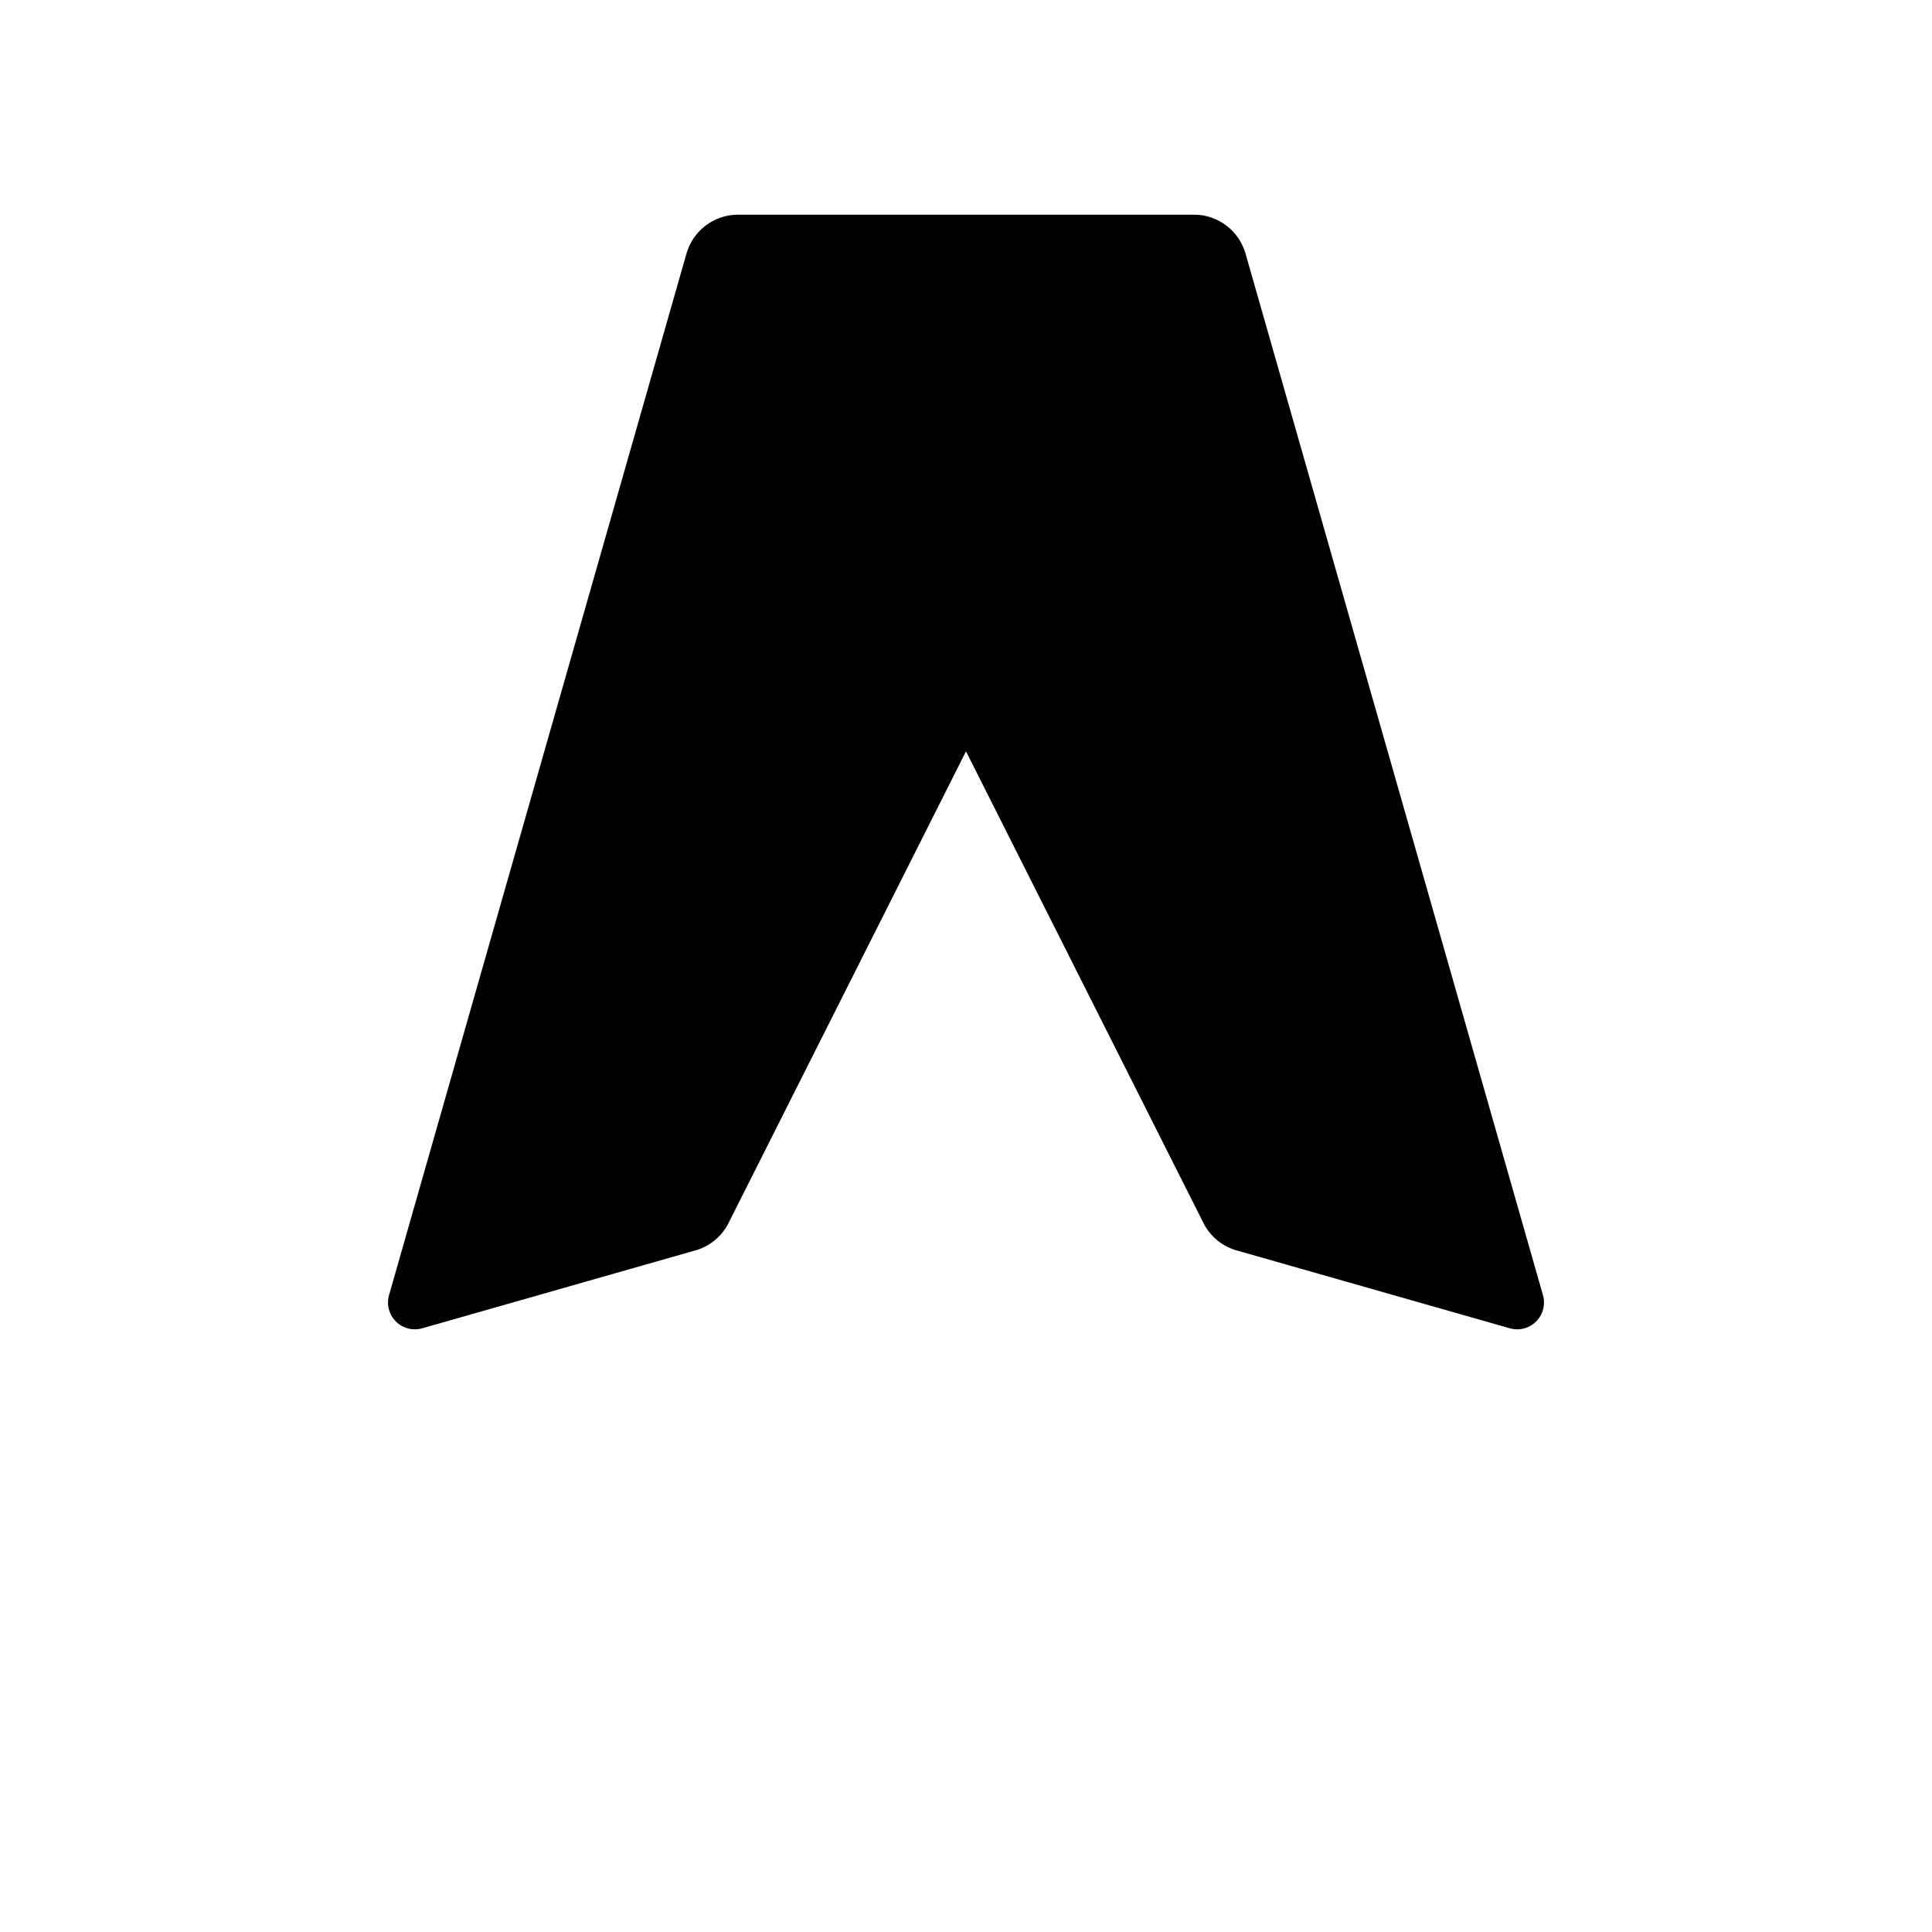
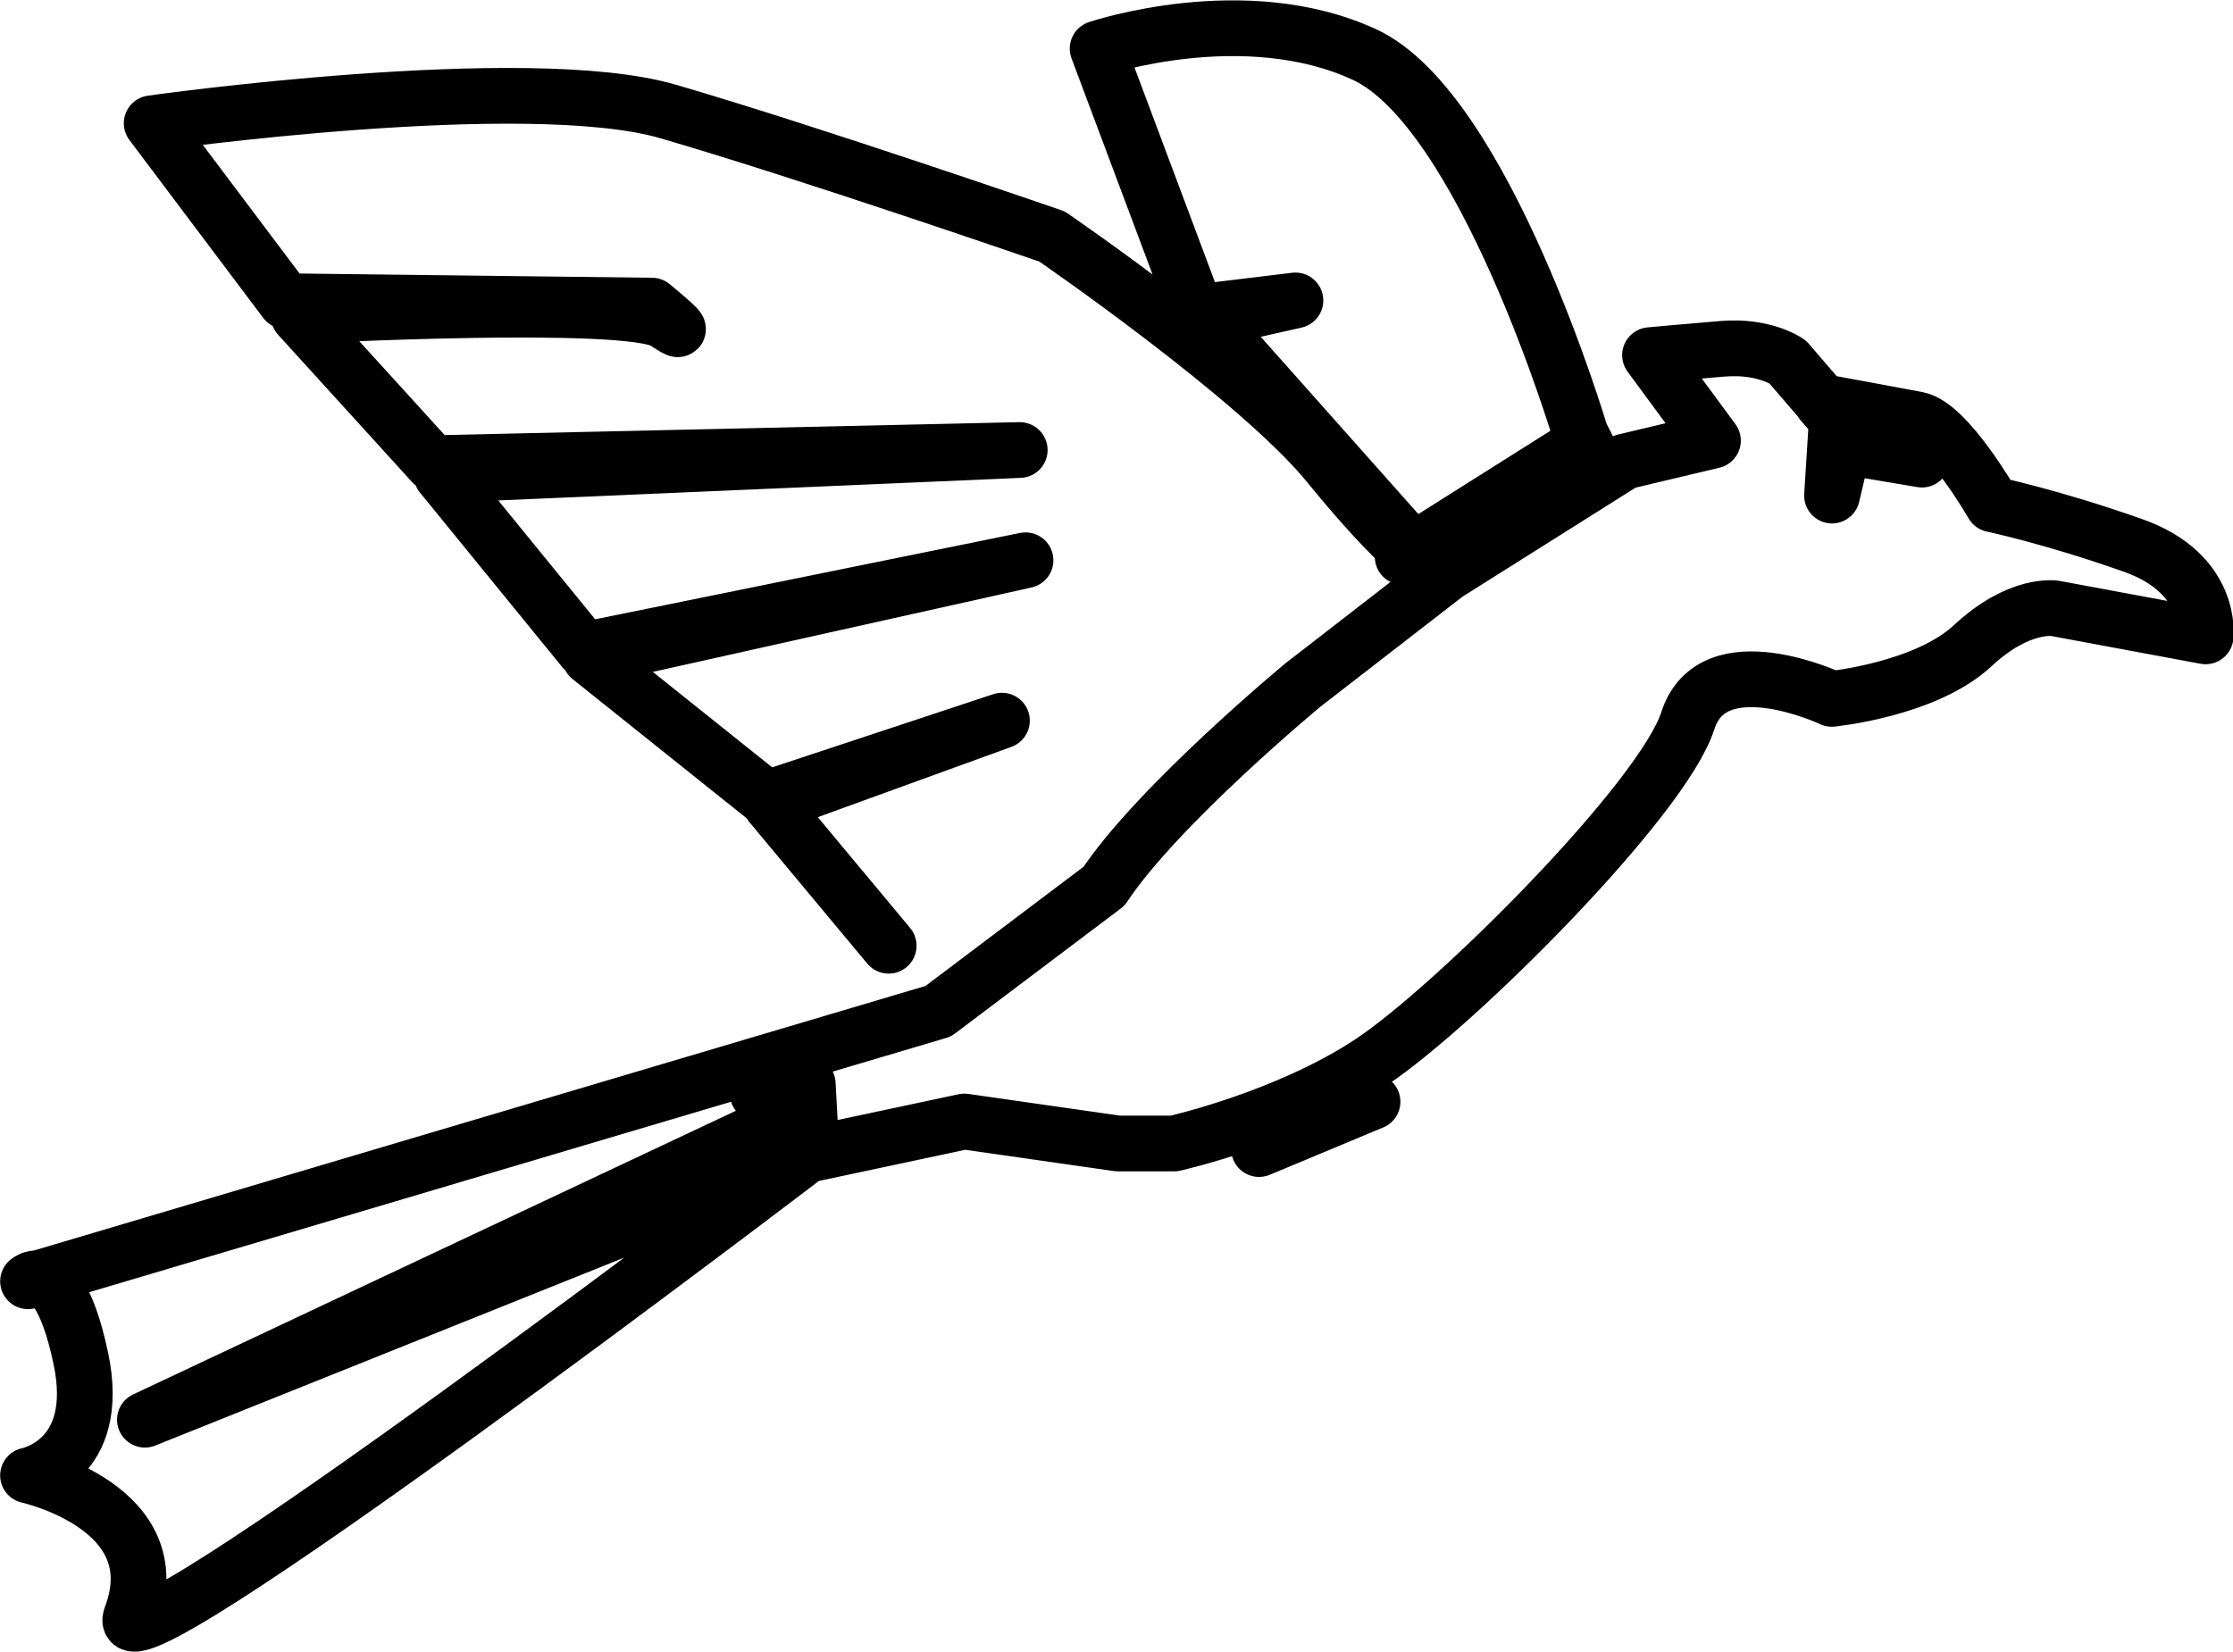
- <svg xmlns="http://www.w3.org/2000/svg" fill="none" viewBox="0 0 36 36">
-   <path fill="#000" d="M22.25 4h-8.5a1 1 0 0 0-.96.73l-5.54 19.4a.5.5 0 0 0 .62.62l5.05-1.44a1 1 0 0 0 .67-.55L18 14l4.41 8.76a1 1 0 0 0 .67.55l5.05 1.44a.5.5 0 0 0 .62-.62l-5.54-19.4a1 1 0 0 0-.96-.73Z" />
+ <svg xmlns="http://www.w3.org/2000/svg" width="150mm" height="110.983mm" viewBox="0 0 150 110.983" version="1.1" id="svg1" xml:space="preserve">
+   <defs id="defs1">
+     <linearGradient id="swatch5">
+       <stop style="stop-color:#000000;stop-opacity:1;" offset="0" id="stop6" />
+     </linearGradient>
+     <linearGradient id="swatch1">
+       <stop style="stop-color:#000000;stop-opacity:1;" offset="0" id="stop1" />
+     </linearGradient>
+   </defs>
+   <g id="layer6" style="display:inline" transform="matrix(13.4199,0,0,13.4199,-1306.222,-1810.597)">
+     <path style="display:inline;fill:none;fill-opacity:1;stroke:#000000;stroke-width:0.279;stroke-linecap:round;stroke-linejoin:round;stroke-miterlimit:2.4;stroke-dasharray:none;paint-order:normal" d="m 101.783,139.654 -0.589,-0.707 1.156,-0.42 -1.178,0.39 -0.884,-0.707 2.18,-0.486 -2.209,0.449 -0.714,-0.876 2.894,-0.125 -2.939,0.066 -0.67,-0.737 c 0,0 1.657,-0.088 1.834,0.029 0.177,0.118 -0.066,-0.081 -0.066,-0.081 l -1.834,-0.022 -0.67,-0.891 c 0,0 1.878,-0.265 2.585,-0.059 0.707,0.206 1.922,0.626 1.922,0.626 0,0 1.031,0.707 1.385,1.142 0.354,0.435 0.503,0.519 0.503,0.519 l -1.105,-1.243 0.435,-0.098 -0.495,0.06 -0.495,-1.321 c 0,0 0.735,-0.248 1.336,0.03 0.6,0.278 1.081,1.899 1.081,1.899 l 0.083,0.165" id="path21" />
+     <path id="path19" style="display:inline;fill:none;fill-opacity:1;stroke:#000000;stroke-width:0.279;stroke-linecap:round;stroke-linejoin:round;stroke-miterlimit:2.4;stroke-dasharray:none;paint-order:normal" d="m 106.032,136.663 c -0.023,-6.2e-4 -0.047,-7e-5 -0.073,0.002 -0.208,0.017 -0.365,0.032 -0.365,0.032 l 0.315,0.428 -0.442,0.105 -0.892,0.562 -0.719,0.557 c 0,0 -0.726,0.601 -0.995,1.007 l -0.83,0.626 -4.505,1.337 c 0.054,0.004 0.143,0.069 0.213,0.4 0.11,0.517 -0.264,0.587 -0.264,0.587 0,0 0.723,0.159 0.516,0.706 -0.145,0.382 3.392,-2.317 3.392,-2.317 l -3.323,1.332 3.193,-1.503 -0.126,-0.131 0.251,-0.047 0.019,0.351 0.765,-0.163 0.768,0.11 h 0.282 c 0,0 0.564,-0.126 0.988,-0.408 0.423,-0.282 1.457,-1.316 1.583,-1.708 0.125,-0.392 0.721,-0.11 0.721,-0.11 0,0 0.47,-0.047 0.705,-0.266 0.235,-0.219 0.413,-0.187 0.413,-0.187 l 0.753,0.14 c 0,0 0.04,-0.314 -0.365,-0.456 -0.405,-0.143 -0.701,-0.205 -0.701,-0.205 0,0 -0.226,-0.396 -0.377,-0.425 -0.145,-0.027 -0.45,-0.084 -0.477,-0.088 l -0.172,-0.2 c 0,0 -0.087,-0.063 -0.249,-0.068 z m -8.507,4.656 c -0.027,-0.002 -0.045,0.011 -0.05,0.015 z m 8.929,-4.386 0.501,0.287 -0.392,-0.066 -0.058,0.246 0.024,-0.381 z m -1.277,0.256 -0.821,0.518 z m -0.972,3.246 -0.568,0.237 z" />
+   </g>
</svg>
